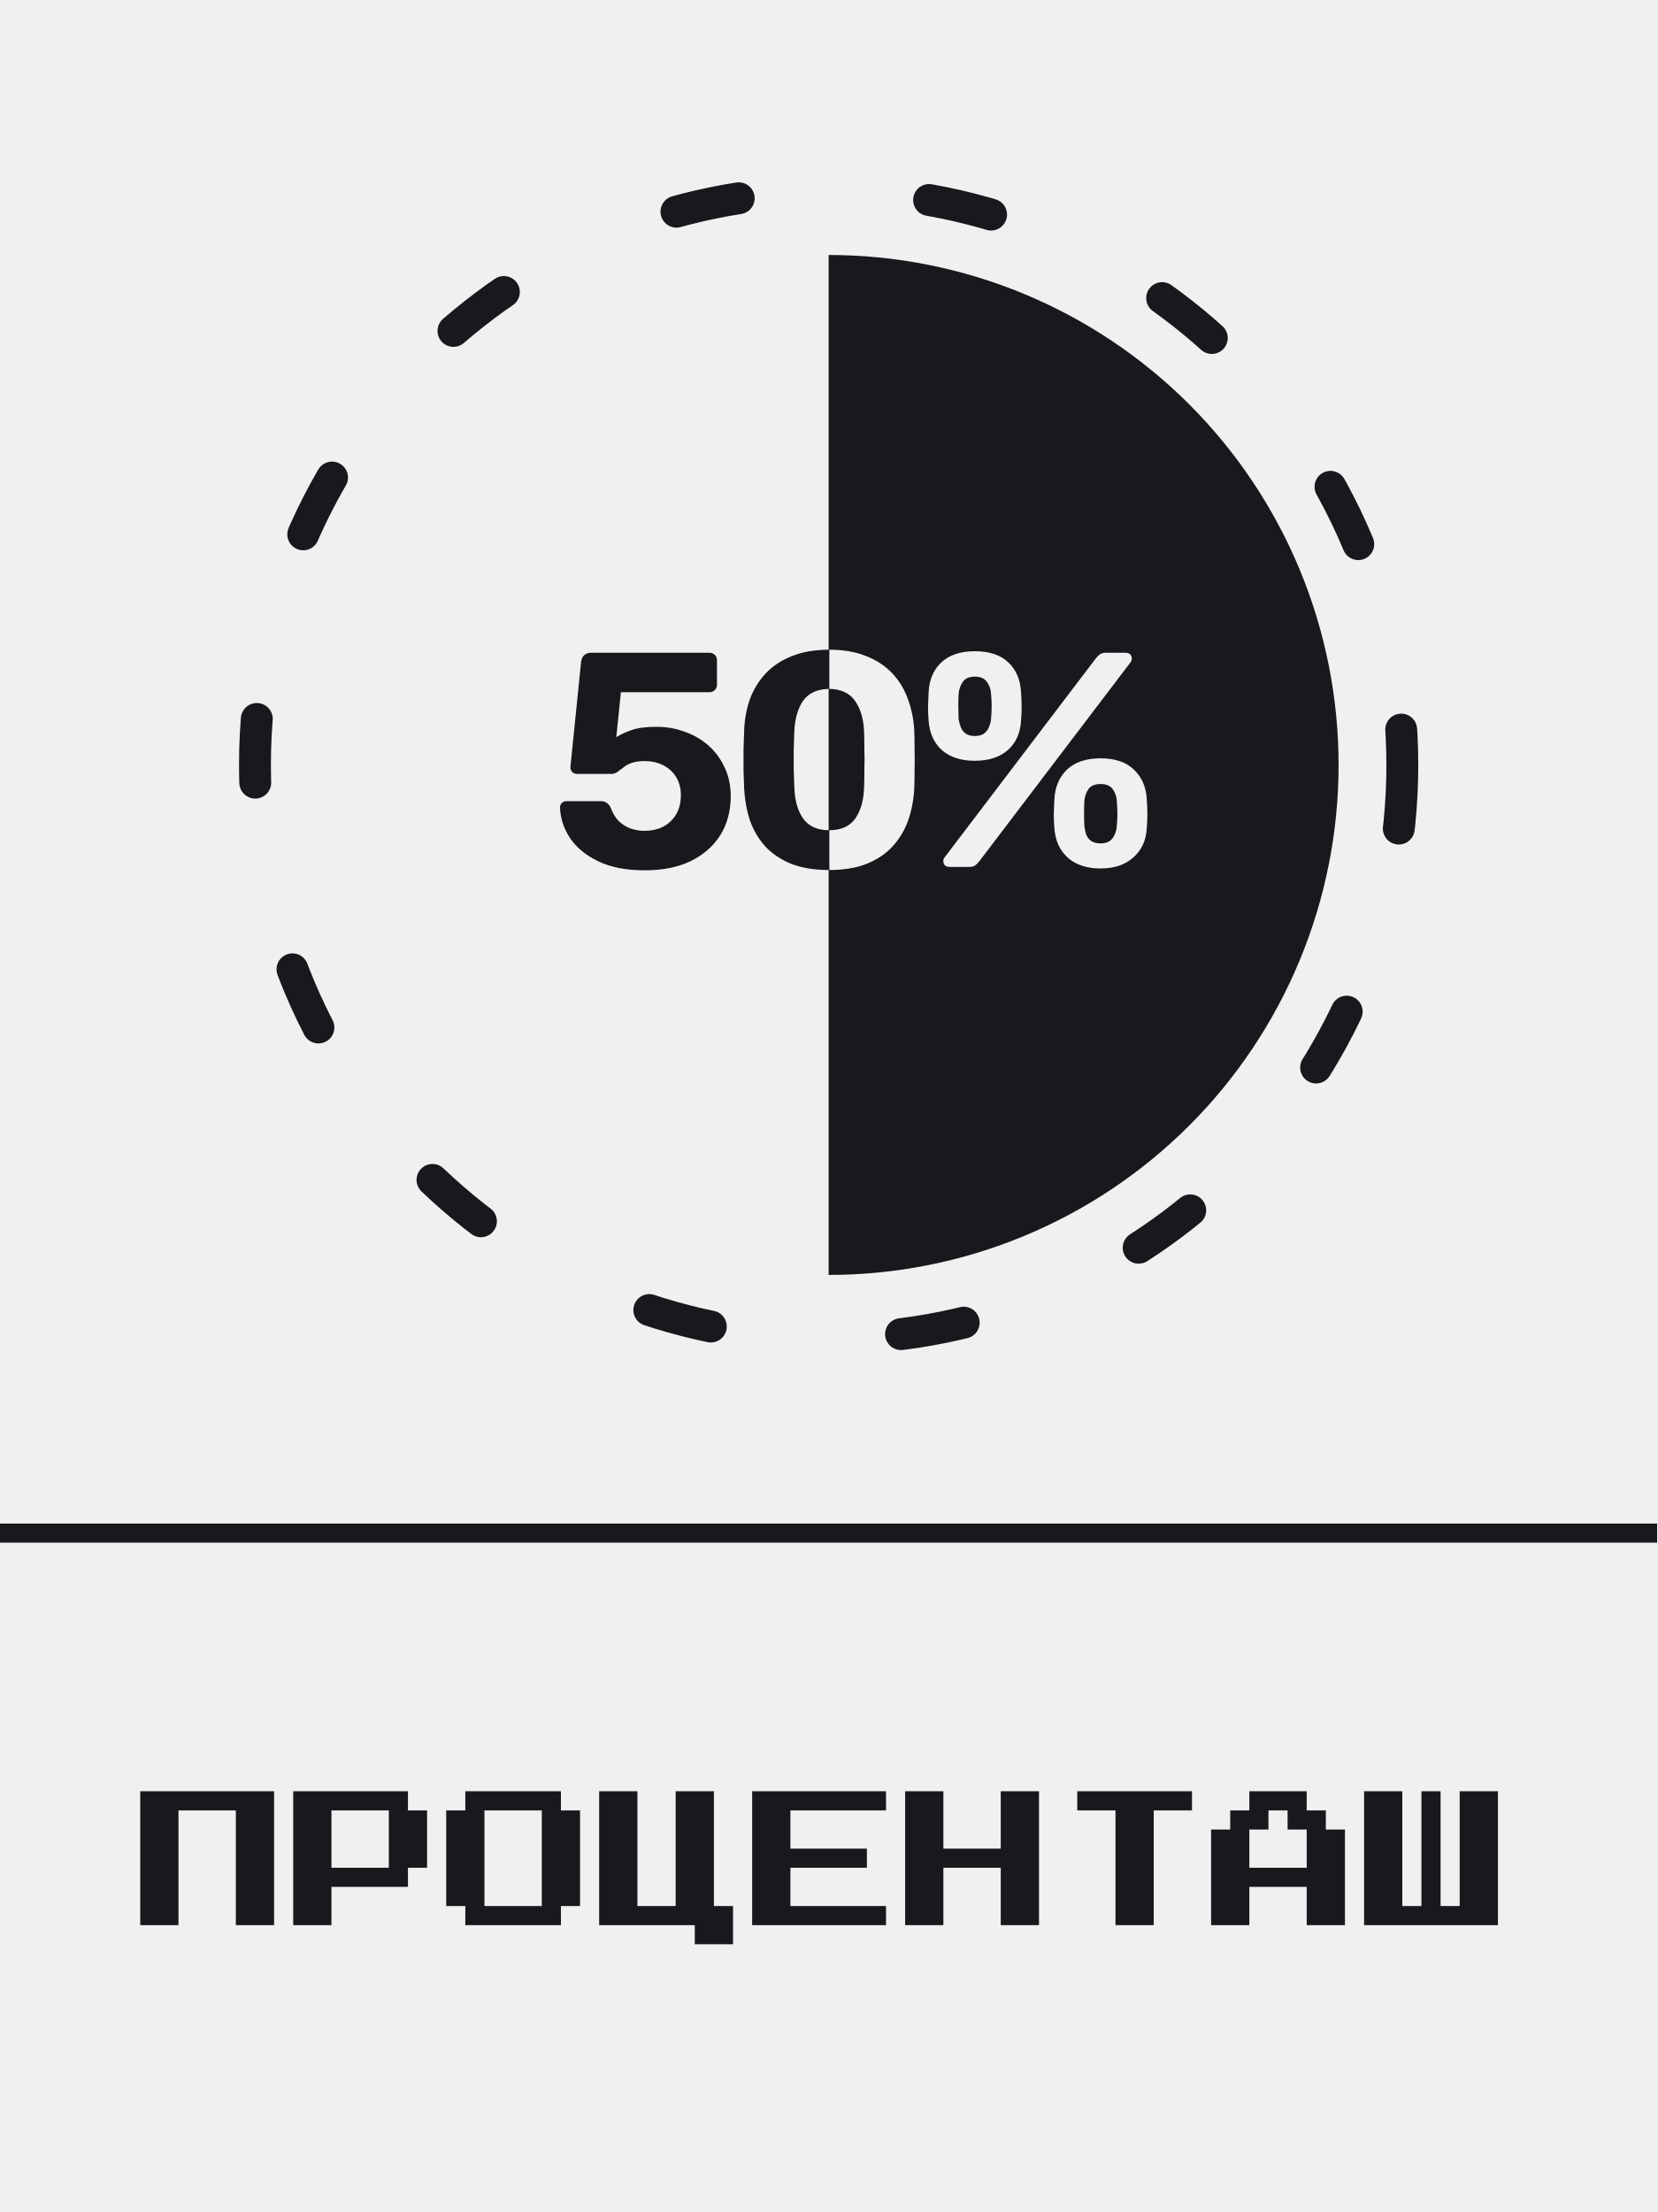
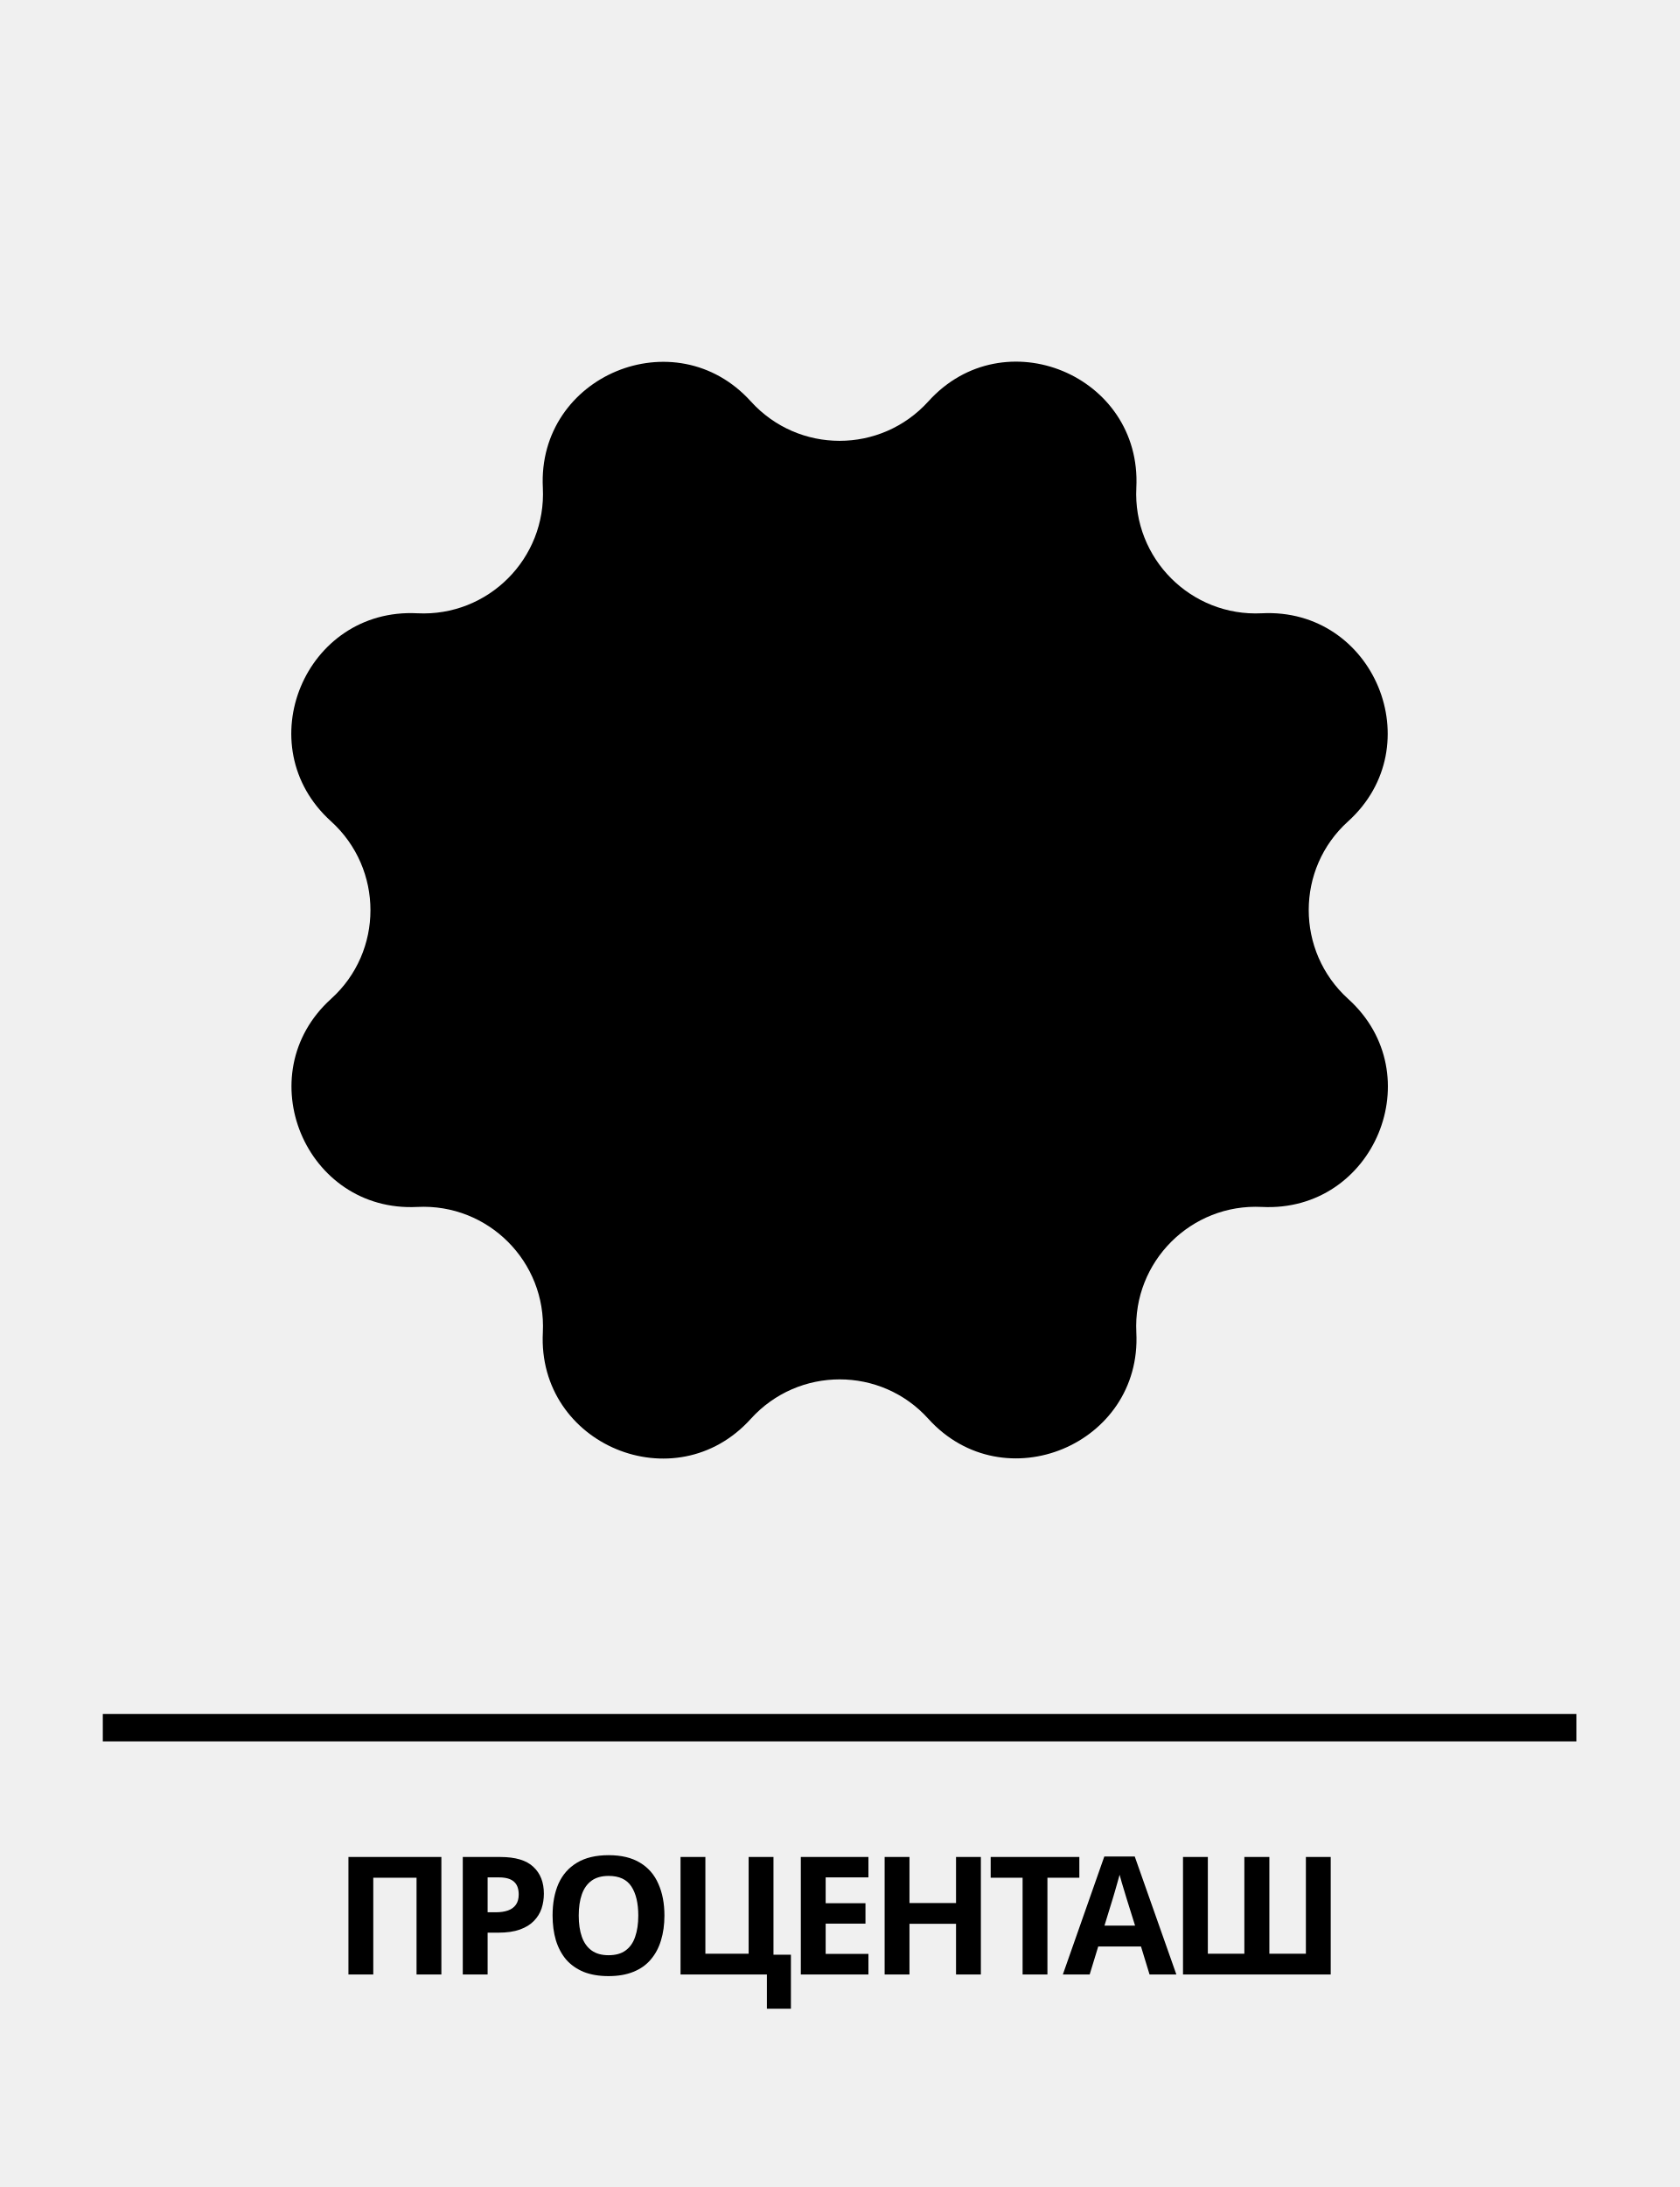
- <svg xmlns="http://www.w3.org/2000/svg" width="260" height="347" viewBox="0 0 260 347" fill="none">
-   <g clip-path="url(#clip0_716_92)">
-     <mask id="path-2-inside-1_716_92" fill="white">
-       <path d="M0 239H260V347H0V239Z" />
-     </mask>
-     <path d="M0 242H260V236H0V242Z" fill="#17191D" mask="url(#path-2-inside-1_716_92)" />
-     <path d="M22 302V281H43V302H37V284H28V302H22ZM46 302V281H64V284H67V293H64V296H52V302H46ZM52 293H61V284H52V293ZM73 302V299H70V284H73V281H88V284H91V299H88V302H73ZM76 299H85V284H76V299ZM109 305V302H94V281H100V299H106V281H112V299H115V305H109ZM118 302V281H139V284H124V290H136V293H124V299H139V302H118ZM142 302V281H148V290H157V281H163V302H157V293H148V302H142ZM175 302V284H169V281H187V284H181V302H175ZM190 302V287H193V284H196V281H205V284H208V287H211V302H205V296H196V302H190ZM196 293H205V287H202V284H199V287H196V293ZM214 302V281H220V299H223V281H226V299H229V281H235V302H214Z" fill="#17191D" />
-     <circle cx="130" cy="120" r="90" stroke="#17191D" stroke-width="5" stroke-linecap="round" stroke-dasharray="10 30" />
-     <path d="M101.15 136.528C98.27 136.528 95.855 136.064 93.903 135.136C91.951 134.208 90.463 132.992 89.439 131.488C88.447 129.984 87.918 128.384 87.855 126.688C87.855 126.4 87.951 126.16 88.142 125.968C88.335 125.776 88.575 125.68 88.862 125.68H94.287C94.671 125.68 94.975 125.776 95.198 125.968C95.454 126.128 95.647 126.352 95.775 126.64C96.094 127.504 96.51 128.208 97.022 128.752C97.567 129.296 98.191 129.696 98.894 129.952C99.599 130.208 100.35 130.336 101.15 130.336C102.174 130.336 103.118 130.128 103.982 129.712C104.846 129.264 105.534 128.624 106.046 127.792C106.558 126.96 106.814 125.936 106.814 124.72C106.814 123.664 106.574 122.736 106.094 121.936C105.614 121.136 104.942 120.512 104.078 120.064C103.214 119.616 102.238 119.392 101.15 119.392C100.318 119.392 99.63 119.488 99.087 119.68C98.575 119.872 98.142 120.112 97.79 120.4C97.439 120.656 97.118 120.896 96.831 121.12C96.543 121.312 96.222 121.408 95.871 121.408H90.543C90.254 121.408 89.999 121.312 89.775 121.12C89.582 120.896 89.487 120.64 89.487 120.352L91.166 103.792C91.231 103.344 91.391 103.008 91.647 102.784C91.934 102.528 92.27 102.4 92.654 102.4H111.278C111.63 102.4 111.918 102.512 112.142 102.736C112.366 102.96 112.478 103.248 112.478 103.6V107.44C112.478 107.76 112.366 108.032 112.142 108.256C111.918 108.48 111.63 108.592 111.278 108.592H97.406L96.686 115.648C97.326 115.232 98.111 114.864 99.038 114.544C99.999 114.192 101.326 114.016 103.022 114.016C104.558 114.016 106.014 114.272 107.39 114.784C108.798 115.264 110.046 115.984 111.134 116.944C112.222 117.904 113.07 119.056 113.678 120.4C114.318 121.712 114.638 123.216 114.638 124.912C114.638 127.216 114.094 129.248 113.006 131.008C111.918 132.736 110.366 134.096 108.35 135.088C106.334 136.048 103.934 136.528 101.15 136.528Z" fill="#17191D" />
-     <path d="M130.087 136.48C127.783 136.48 125.799 136.16 124.135 135.52C122.503 134.848 121.143 133.936 120.055 132.784C118.999 131.6 118.199 130.24 117.655 128.704C117.143 127.136 116.839 125.472 116.743 123.712C116.711 122.848 116.679 121.888 116.647 120.832V117.568C116.679 116.48 116.711 115.488 116.743 114.592C116.807 112.832 117.111 111.184 117.655 109.648C118.231 108.112 119.063 106.768 120.151 105.616C121.239 104.464 122.599 103.568 124.231 102.928C125.895 102.256 127.847 101.92 130.087 101.92V108.064C128.199 108.096 126.823 108.736 125.959 109.984C125.127 111.232 124.679 112.848 124.615 114.832C124.583 115.696 124.551 116.624 124.519 117.616V120.592C124.551 121.584 124.583 122.544 124.615 123.472C124.679 125.552 125.143 127.2 126.007 128.416C126.871 129.632 128.231 130.24 130.087 130.24V136.48Z" fill="#17191D" />
-     <path fill-rule="evenodd" clip-rule="evenodd" d="M130 40C140.506 40 150.909 42.069 160.615 46.09C170.321 50.11 179.14 56.003 186.569 63.431C193.997 70.86 199.89 79.679 203.91 89.385C207.931 99.091 210 109.494 210 120C210 130.506 207.931 140.909 203.91 150.615C199.89 160.321 193.997 169.14 186.569 176.569C179.14 183.997 170.321 189.89 160.615 193.91C150.909 197.931 140.506 200 130 200L130 40ZM130.087 101.92C132.327 101.92 134.263 102.256 135.895 102.928C137.527 103.568 138.887 104.464 139.975 105.616C141.063 106.768 141.879 108.112 142.423 109.648C142.999 111.184 143.335 112.832 143.431 114.592C143.463 115.488 143.479 116.48 143.479 117.568C143.511 118.656 143.511 119.744 143.479 120.832C143.479 121.888 143.463 122.848 143.431 123.712C143.335 125.472 143.015 127.136 142.471 128.704C141.927 130.24 141.111 131.6 140.023 132.784C138.967 133.936 137.607 134.848 135.943 135.52C134.311 136.16 132.359 136.48 130.087 136.48V130.24C131.943 130.24 133.303 129.632 134.167 128.416C135.031 127.2 135.495 125.552 135.559 123.472C135.591 122.544 135.607 121.584 135.607 120.592C135.639 119.6 135.639 118.608 135.607 117.616C135.607 116.624 135.591 115.696 135.559 114.832C135.495 112.848 135.031 111.232 134.167 109.984C133.303 108.736 131.943 108.096 130.087 108.064V101.92ZM147.749 117.664C149.029 118.784 150.757 119.344 152.933 119.344C155.109 119.344 156.837 118.784 158.117 117.664C159.397 116.512 160.085 114.976 160.181 113.056C160.245 112.224 160.277 111.504 160.277 110.896C160.277 110.256 160.245 109.488 160.181 108.592C160.085 106.64 159.429 105.088 158.213 103.936C156.997 102.752 155.237 102.16 152.933 102.16C150.661 102.16 148.901 102.752 147.653 103.936C146.437 105.088 145.781 106.64 145.685 108.592C145.653 109.488 145.621 110.256 145.589 110.896C145.589 111.504 145.621 112.224 145.685 113.056C145.813 114.976 146.501 116.512 147.749 117.664ZM152.933 115.456C153.541 115.456 154.021 115.328 154.373 115.072C154.725 114.816 154.981 114.48 155.141 114.064C155.333 113.648 155.445 113.232 155.477 112.816C155.541 112.048 155.573 111.376 155.573 110.8C155.573 110.192 155.541 109.536 155.477 108.832C155.445 108.16 155.237 107.552 154.853 107.008C154.469 106.432 153.829 106.144 152.933 106.144C152.037 106.144 151.397 106.432 151.013 107.008C150.661 107.552 150.453 108.16 150.389 108.832C150.357 109.536 150.341 110.192 150.341 110.8C150.341 111.376 150.357 112.048 150.389 112.816C150.453 113.232 150.565 113.648 150.725 114.064C150.885 114.48 151.141 114.816 151.493 115.072C151.845 115.328 152.325 115.456 152.933 115.456ZM149.045 136C148.341 136 147.989 135.68 147.989 135.04C147.989 134.848 148.053 134.672 148.181 134.512L171.893 103.312C172.117 103.024 172.341 102.8 172.565 102.64C172.789 102.48 173.109 102.4 173.525 102.4H176.501C177.205 102.4 177.557 102.72 177.557 103.36C177.557 103.552 177.493 103.728 177.365 103.888L153.653 135.088C153.429 135.376 153.205 135.6 152.981 135.76C152.789 135.92 152.469 136 152.021 136H149.045ZM167.477 134.512C168.757 135.664 170.485 136.24 172.661 136.24C174.805 136.24 176.517 135.664 177.797 134.512C179.109 133.36 179.813 131.824 179.909 129.904C179.973 129.072 180.005 128.336 180.005 127.696C180.005 127.056 179.973 126.288 179.909 125.392C179.813 123.472 179.141 121.92 177.893 120.736C176.677 119.552 174.933 118.96 172.661 118.96C170.389 118.96 168.629 119.552 167.381 120.736C166.165 121.92 165.509 123.472 165.413 125.392C165.381 126.288 165.349 127.056 165.317 127.696C165.317 128.336 165.349 129.072 165.413 129.904C165.541 131.824 166.229 133.36 167.477 134.512ZM172.661 132.304C173.269 132.304 173.749 132.176 174.101 131.92C174.453 131.664 174.709 131.328 174.869 130.912C175.061 130.496 175.173 130.064 175.205 129.616C175.269 128.88 175.301 128.224 175.301 127.648C175.301 127.04 175.269 126.368 175.205 125.632C175.173 124.96 174.965 124.352 174.581 123.808C174.197 123.264 173.557 122.992 172.661 122.992C171.765 122.992 171.125 123.264 170.741 123.808C170.389 124.352 170.181 124.96 170.117 125.632C170.085 126.368 170.069 127.04 170.069 127.648C170.069 128.224 170.085 128.88 170.117 129.616C170.181 130.064 170.277 130.496 170.405 130.912C170.565 131.328 170.821 131.664 171.173 131.92C171.557 132.176 172.053 132.304 172.661 132.304Z" fill="#17191D" />
-   </g>
-   <defs>
-     <clipPath id="clip0_716_92">
-       <rect width="260" height="346.66" rx="10" fill="white" />
-     </clipPath>
-   </defs>
+ <svg xmlns="http://www.w3.org/2000/svg" width="245" height="319" viewBox="0 0 245 319" fill="none">
+   <path d="M135.449 58.551C146.452 46.357 166.63 54.738 165.796 71.143C165.279 81.47 173.78 89.971 184.107 89.454C200.472 88.62 208.853 108.798 196.699 119.801C189.032 126.712 189.032 138.748 196.699 145.699C208.893 156.702 200.512 176.88 184.107 176.046C173.78 175.529 165.279 184.03 165.796 194.357C166.63 210.722 146.452 219.103 135.449 206.949C128.538 199.282 116.502 199.282 109.551 206.949C98.548 219.143 78.37 210.762 79.204 194.357C79.721 184.03 71.22 175.529 60.893 176.046C44.528 176.88 36.147 156.702 48.301 145.699C55.968 138.788 55.968 126.752 48.301 119.801C36.107 108.798 44.488 88.62 60.893 89.454C71.22 89.971 79.721 81.47 79.204 71.143C78.37 54.778 98.548 46.397 109.551 58.551C116.502 66.218 128.498 66.218 135.449 58.551Z" fill="black" />
+   <rect x="15" y="250" width="215" height="4" fill="black" />
+   <path d="M50.839 288V270.864H64.399V288H60.775V273.888H54.463V288H50.839ZM72.994 270.864C75.202 270.864 76.81 271.344 77.818 272.304C78.842 273.248 79.354 274.552 79.354 276.216C79.354 276.968 79.242 277.688 79.018 278.376C78.794 279.048 78.418 279.656 77.89 280.2C77.378 280.728 76.698 281.144 75.85 281.448C75.002 281.752 73.954 281.904 72.706 281.904H71.146V288H67.522V270.864H72.994ZM72.802 273.84H71.146V278.928H72.346C73.034 278.928 73.626 278.84 74.122 278.664C74.618 278.488 75.002 278.208 75.274 277.824C75.546 277.44 75.682 276.944 75.682 276.336C75.682 275.488 75.45 274.864 74.986 274.464C74.522 274.048 73.794 273.84 72.802 273.84ZM96.944 279.408C96.944 280.736 96.776 281.944 96.44 283.032C96.12 284.104 95.624 285.032 94.952 285.816C94.296 286.6 93.448 287.2 92.408 287.616C91.384 288.032 90.176 288.24 88.784 288.24C87.392 288.24 86.176 288.032 85.136 287.616C84.112 287.184 83.264 286.584 82.592 285.816C81.936 285.032 81.44 284.096 81.104 283.008C80.784 281.92 80.624 280.712 80.624 279.384C80.624 277.608 80.912 276.064 81.488 274.752C82.08 273.44 82.976 272.424 84.176 271.704C85.392 270.968 86.936 270.6 88.808 270.6C90.664 270.6 92.192 270.968 93.392 271.704C94.592 272.424 95.48 273.448 96.056 274.776C96.648 276.088 96.944 277.632 96.944 279.408ZM84.44 279.408C84.44 280.608 84.592 281.64 84.896 282.504C85.2 283.368 85.672 284.032 86.312 284.496C86.952 284.96 87.776 285.192 88.784 285.192C89.824 285.192 90.656 284.96 91.28 284.496C91.92 284.032 92.384 283.368 92.672 282.504C92.976 281.64 93.128 280.608 93.128 279.408C93.128 277.6 92.792 276.184 92.12 275.16C91.448 274.136 90.344 273.624 88.808 273.624C87.784 273.624 86.952 273.856 86.312 274.32C85.672 274.784 85.2 275.448 84.896 276.312C84.592 277.176 84.44 278.208 84.44 279.408ZM115.398 285.12V292.992H111.894V288H99.294V270.864H102.918V284.976H109.23V270.864H112.854V285.12H115.398ZM126.708 288H116.844V270.864H126.708V273.84H120.468V277.608H126.276V280.584H120.468V285H126.708V288ZM143.113 288H139.489V280.608H132.697V288H129.073V270.864H132.697V277.584H139.489V270.864H143.113V288ZM152.825 288H149.201V273.888H144.545V270.864H157.481V273.888H152.825V288ZM167.724 288L166.476 283.92H160.236L158.988 288H155.076L161.124 270.792H165.564L171.636 288H167.724ZM164.364 276.888C164.284 276.616 164.18 276.272 164.052 275.856C163.924 275.44 163.796 275.016 163.668 274.584C163.54 274.152 163.436 273.776 163.356 273.456C163.276 273.776 163.164 274.176 163.02 274.656C162.892 275.12 162.764 275.568 162.636 276C162.524 276.416 162.436 276.712 162.372 276.888L161.148 280.872H165.612L164.364 276.888ZM194.158 288H172.606V270.864H176.23V284.976H181.558V270.864H185.206V284.976H190.534V270.864H194.158V288Z" fill="black" />
</svg>
